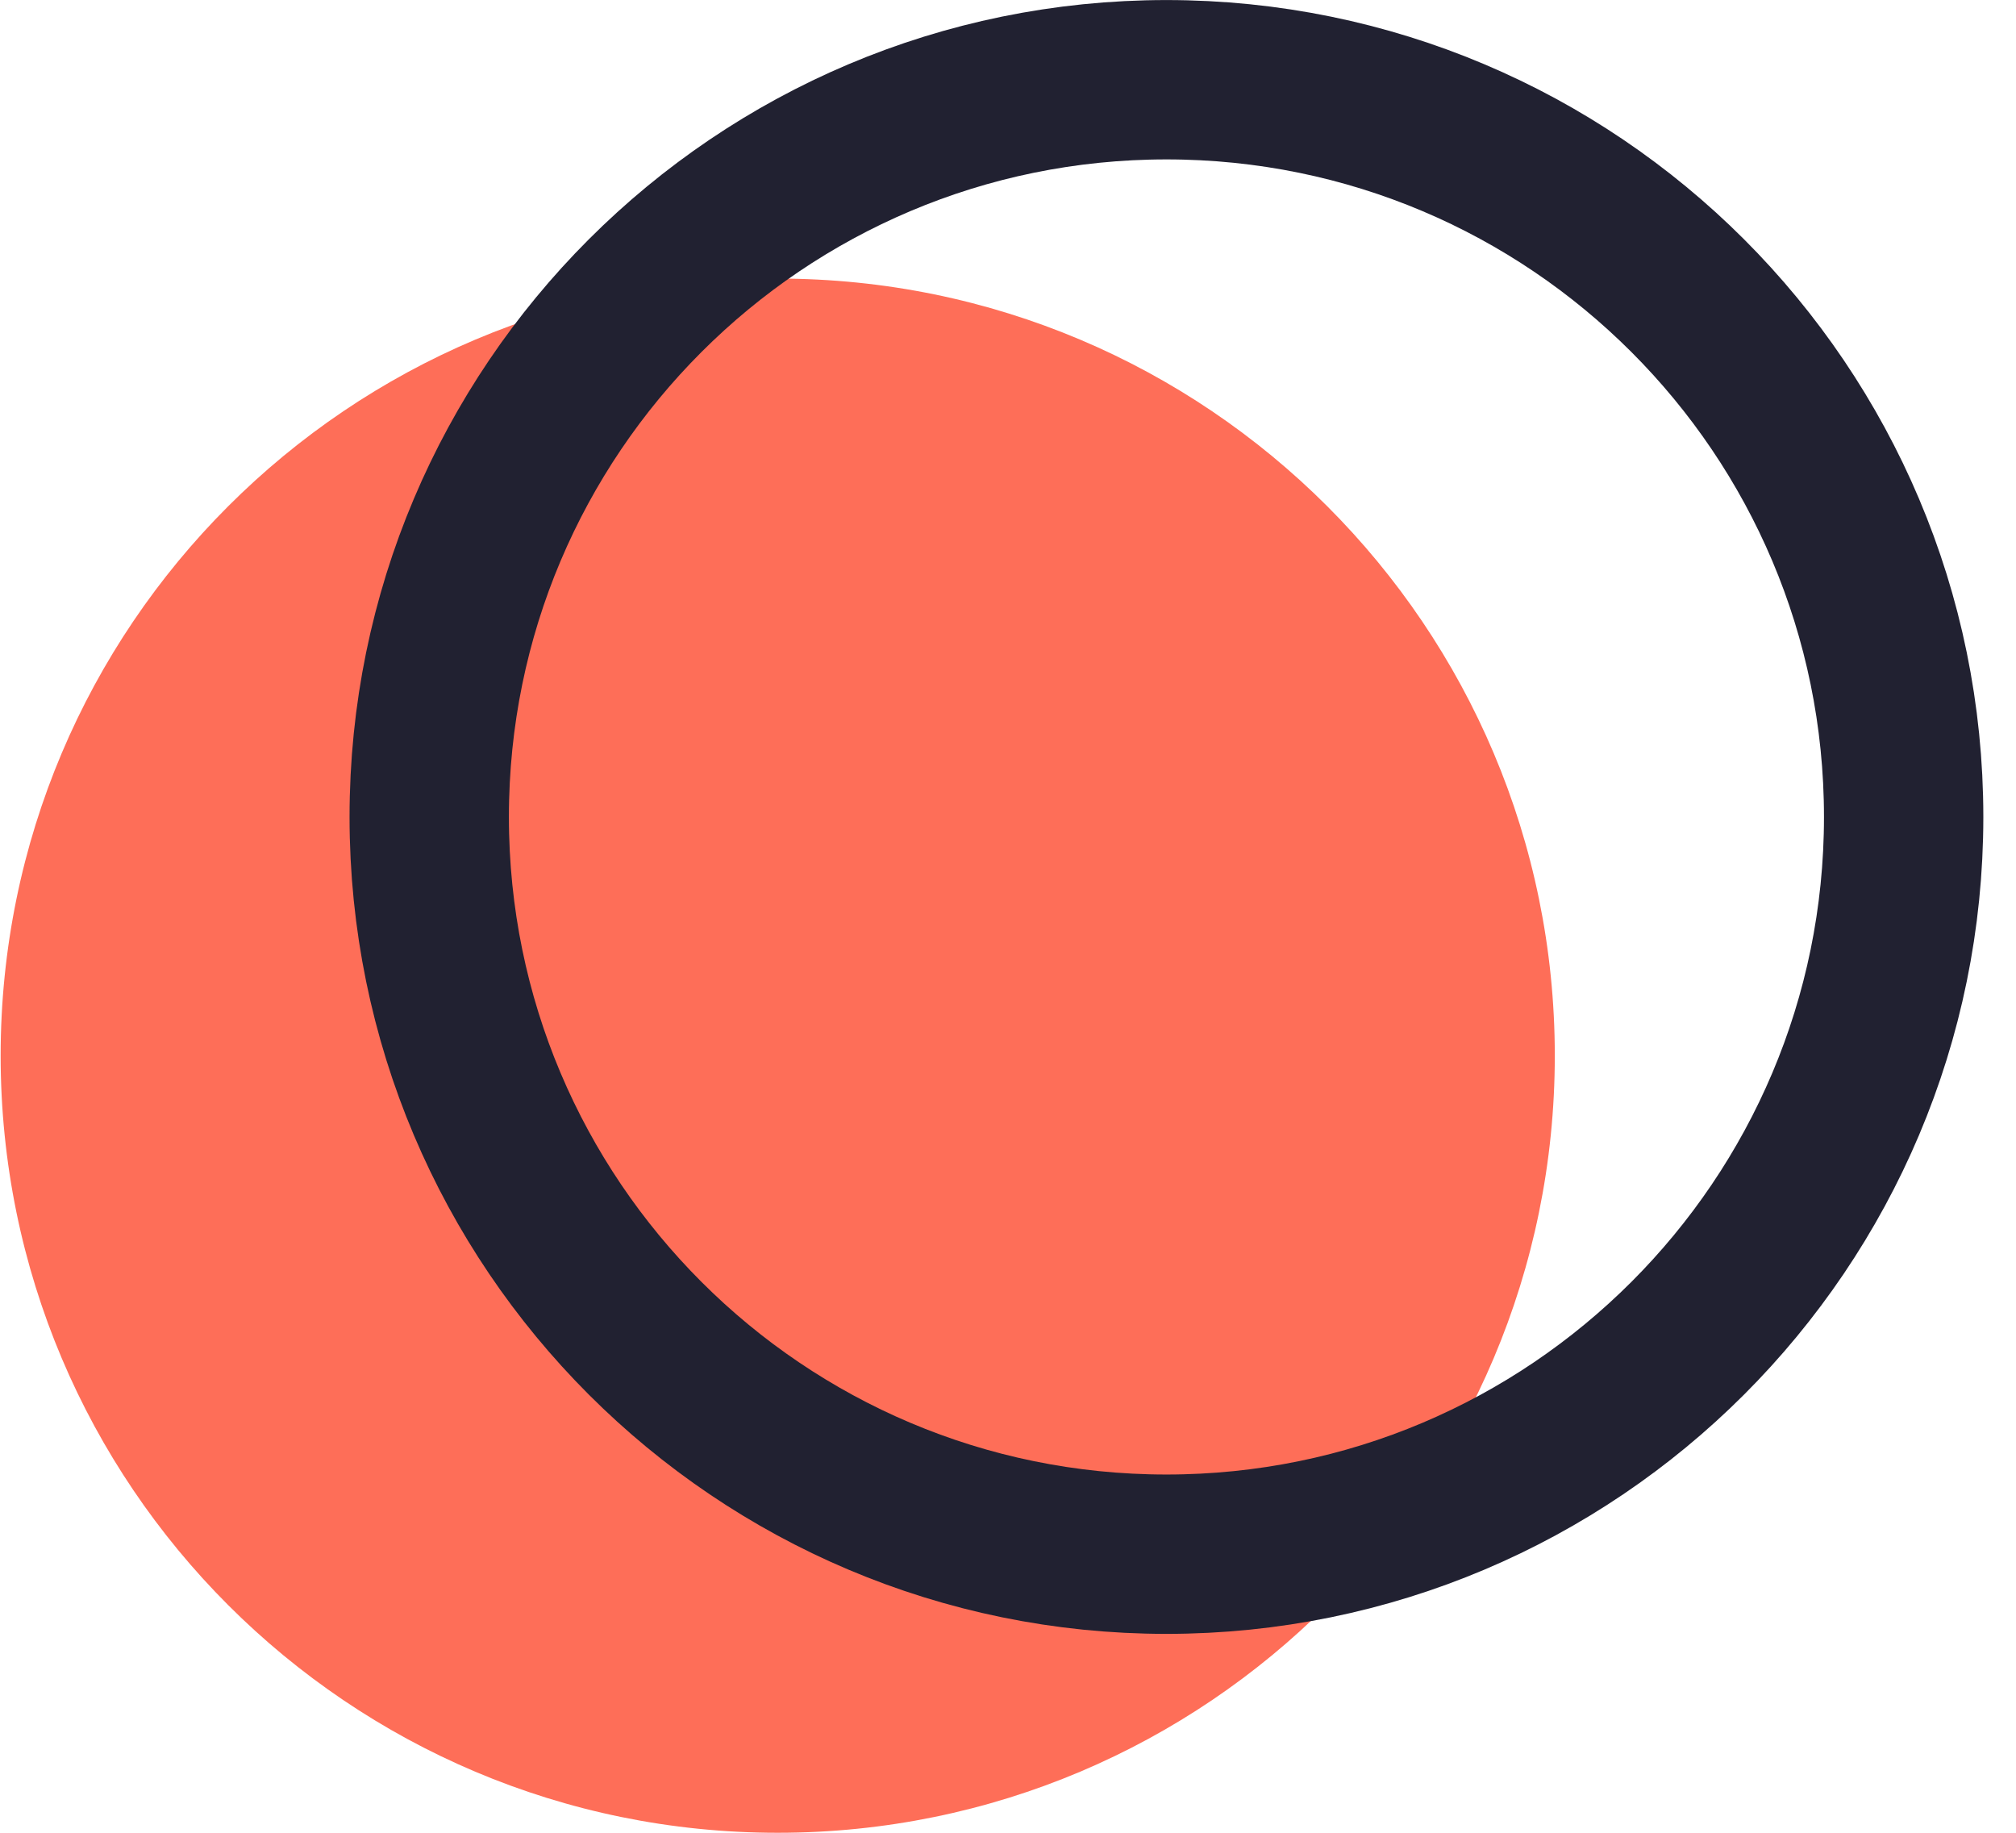
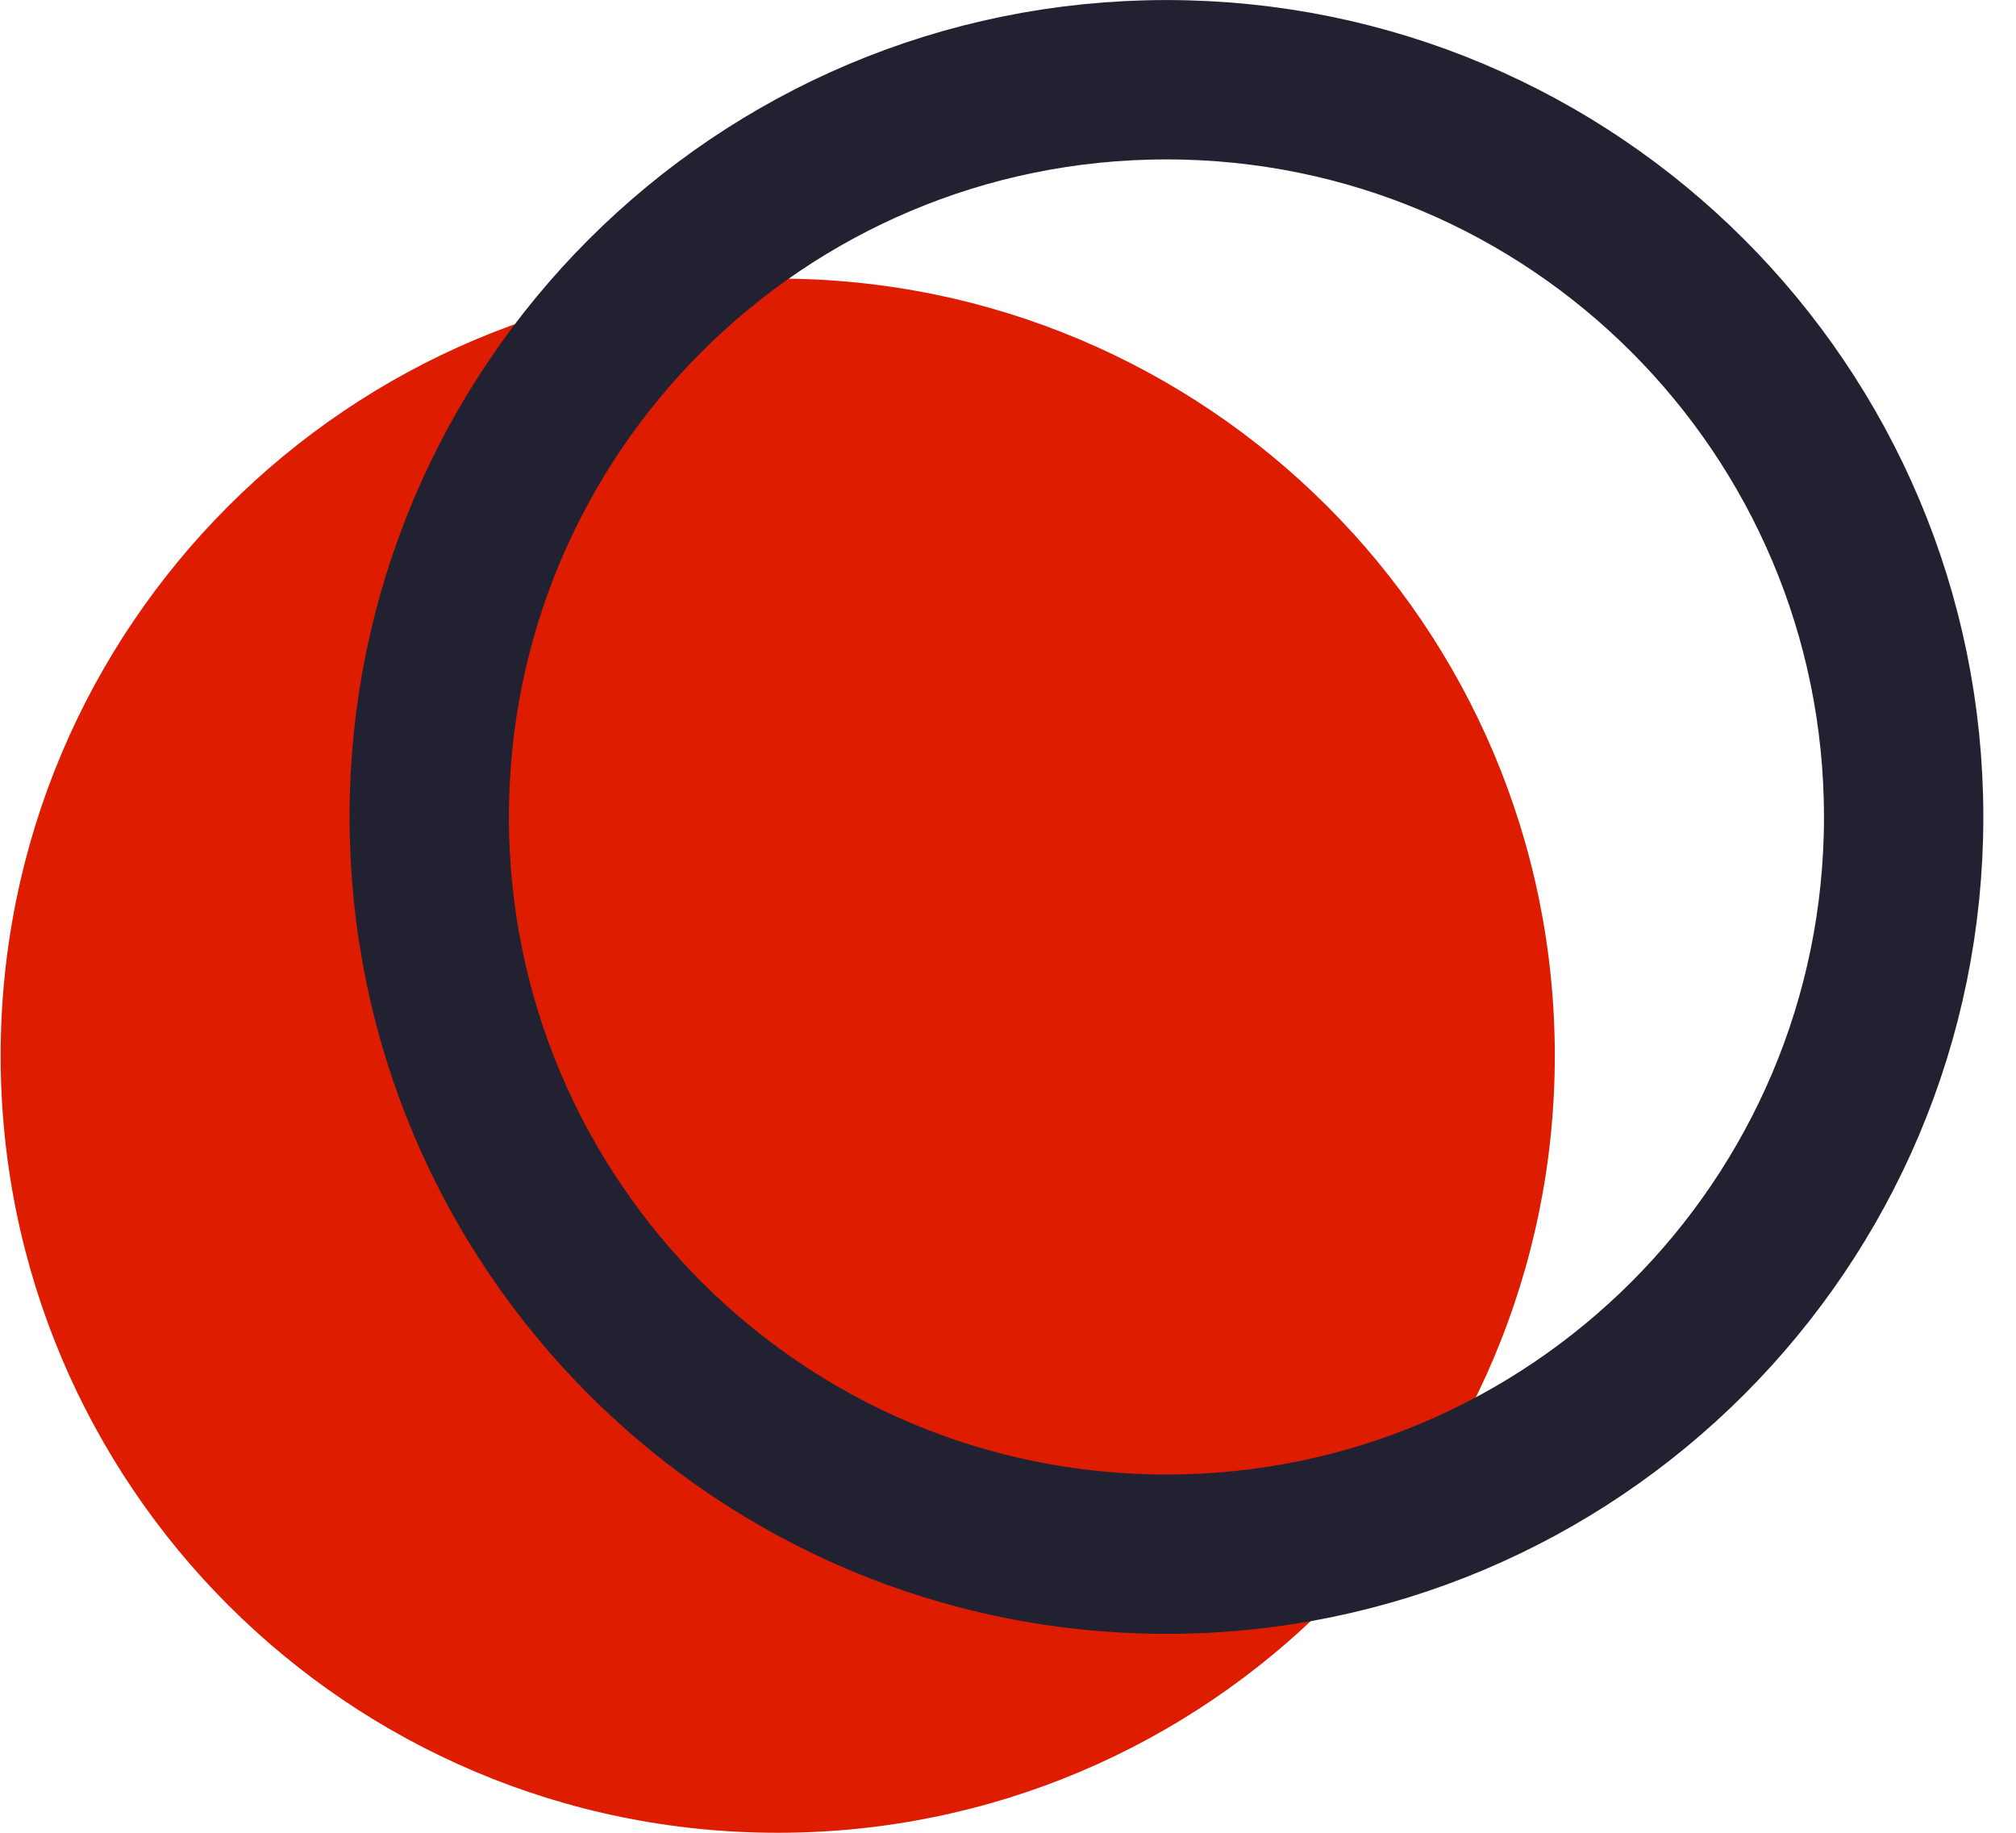
<svg xmlns="http://www.w3.org/2000/svg" width="22" height="20" viewBox="0 0 22 20" fill="none">
-   <ellipse cx="8.487" cy="11.52" rx="8.48" ry="8.48" fill="#FE6E58" />
+   <ellipse cx="8.487" cy="11.52" rx="8.48" ry="8.48" fill="#DE1D00" />
  <path d="M20.774 8.915C20.774 13.358 17.172 16.96 12.729 16.96C8.286 16.96 4.684 13.358 4.684 8.915C4.684 4.472 8.286 0.87 12.729 0.87C17.172 0.87 20.774 4.472 20.774 8.915Z" stroke="#212131" stroke-width="1.739" />
</svg>
